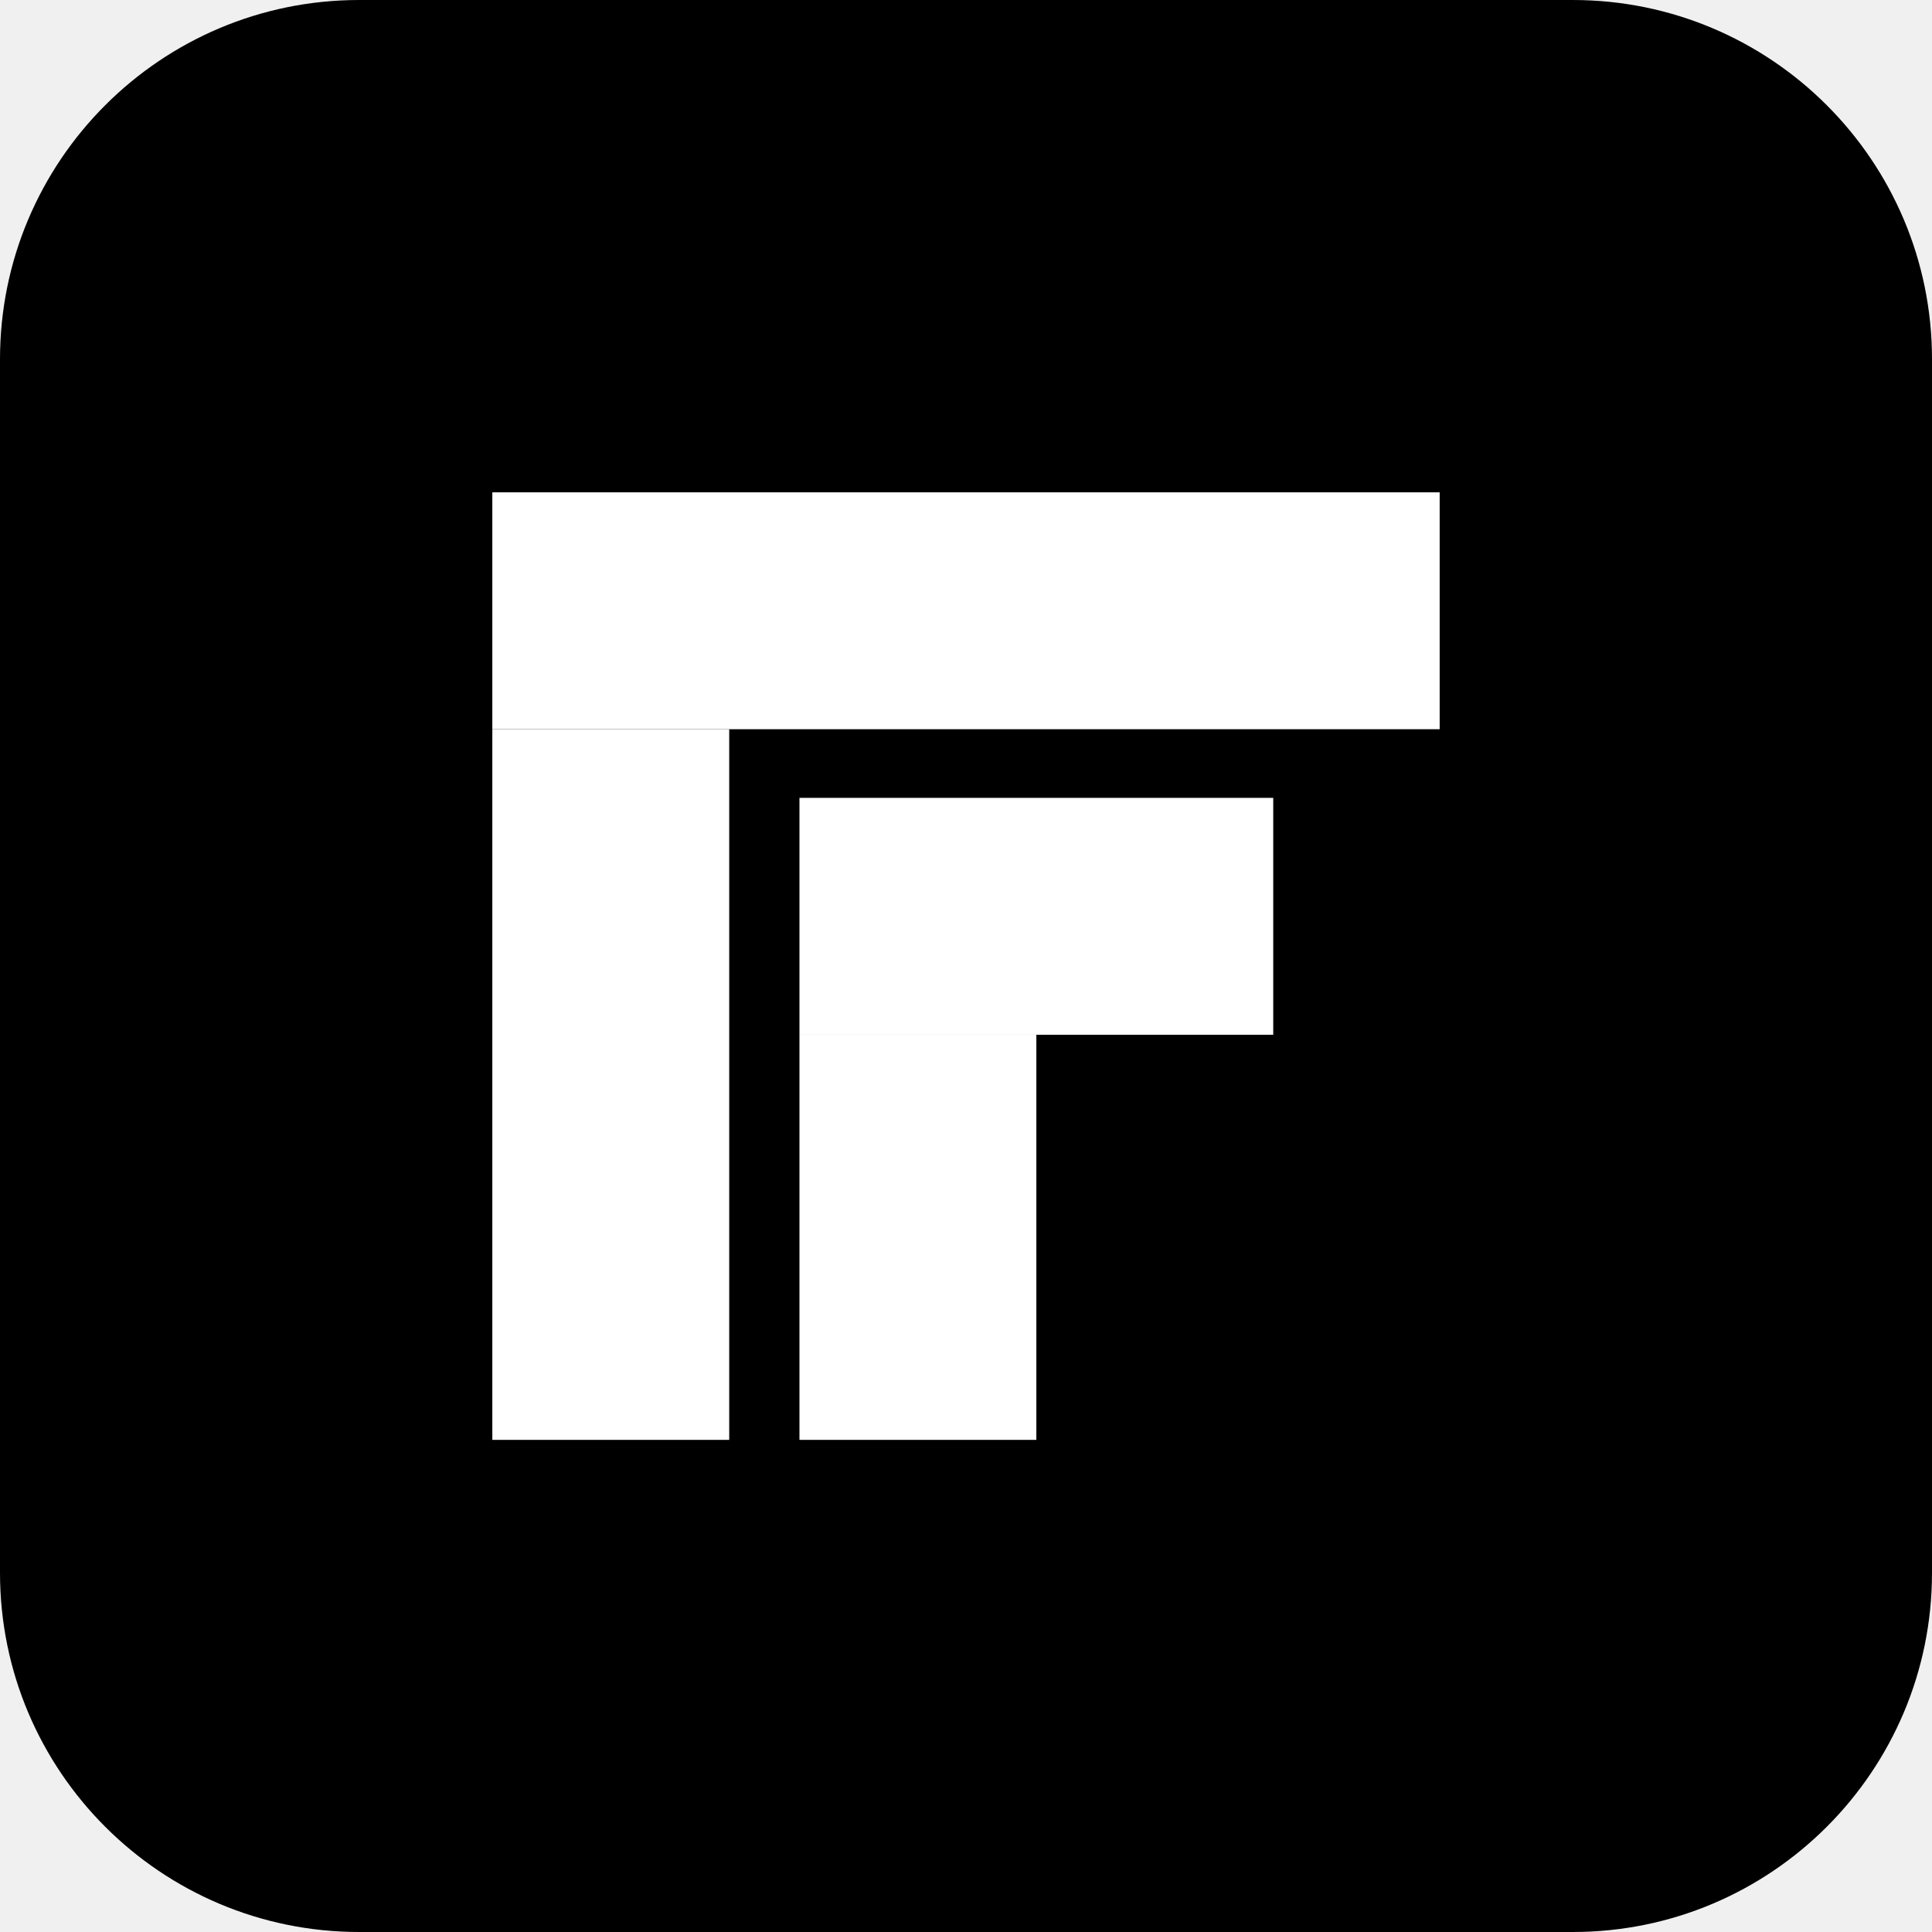
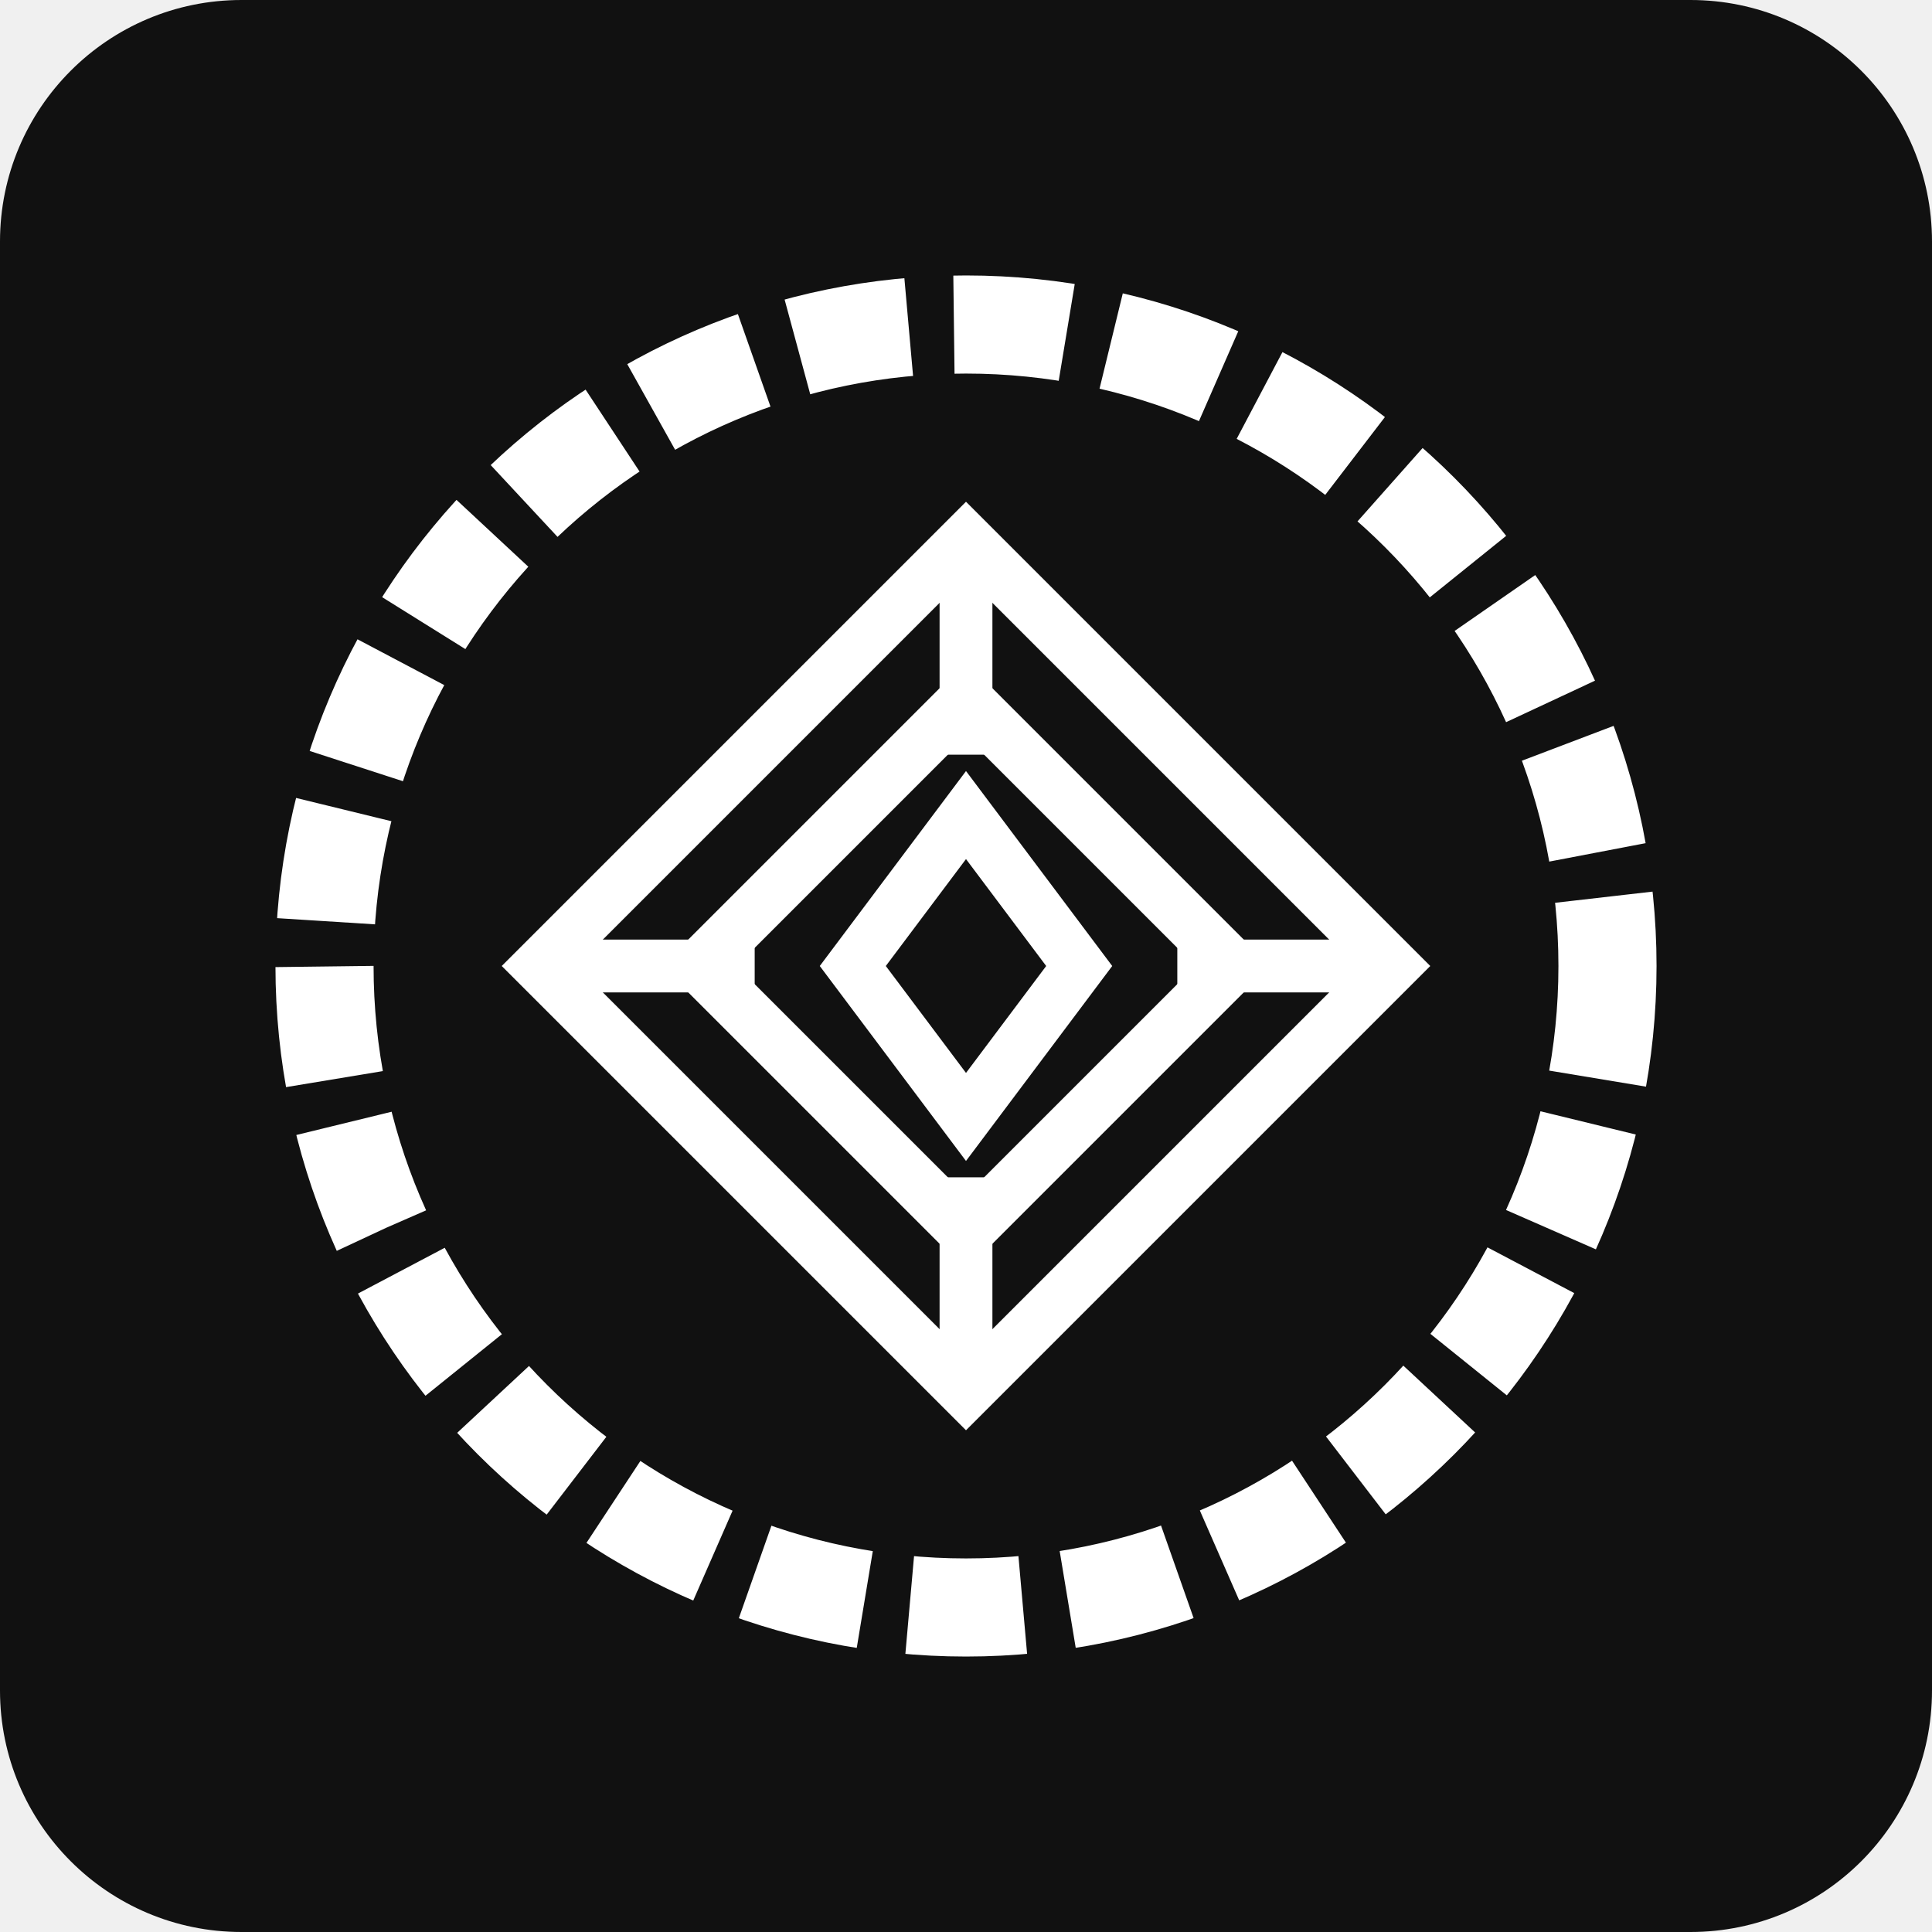
- <svg xmlns="http://www.w3.org/2000/svg" width="512" height="512" viewBox="0 0 96.81 96.81">
-   <rect width="96.81" height="96.81" rx="18" />
-   <g fill="#fff">
-     <rect x="24.67" y="24.67" width="47.47" height="11.87" />
-     <rect x="24.67" y="36.54" width="11.87" height="35.61" />
-     <rect x="40.06" y="39.98" width="23.74" height="11.87" />
-     <rect x="40.06" y="51.85" width="11.87" height="20.3" />
+ <svg xmlns="http://www.w3.org/2000/svg" width="512" height="512" viewBox="0 0 512 512">
+   <rect width="512" height="512" rx="64" fill="#111111" />
+   <circle cx="256" cy="256" r="170" fill="none" stroke="#ffffff" stroke-width="26" stroke-dasharray="30 12" />
+   <g stroke="#ffffff" stroke-width="14" fill="none" stroke-linejoin="miter">
+     <rect x="176" y="176" width="160" height="160" transform="rotate(45 256 256)" />
+     <rect x="206" y="206" width="100" height="100" transform="rotate(45 256 256)" />
+     <path d="M256 150 L256 200 M256 312 L256 362 M150 256 L200 256 M312 256 L362 256" />
+     <path d="M256 216 L286 256 L256 296 L226 256 Z" />
  </g>
</svg>
